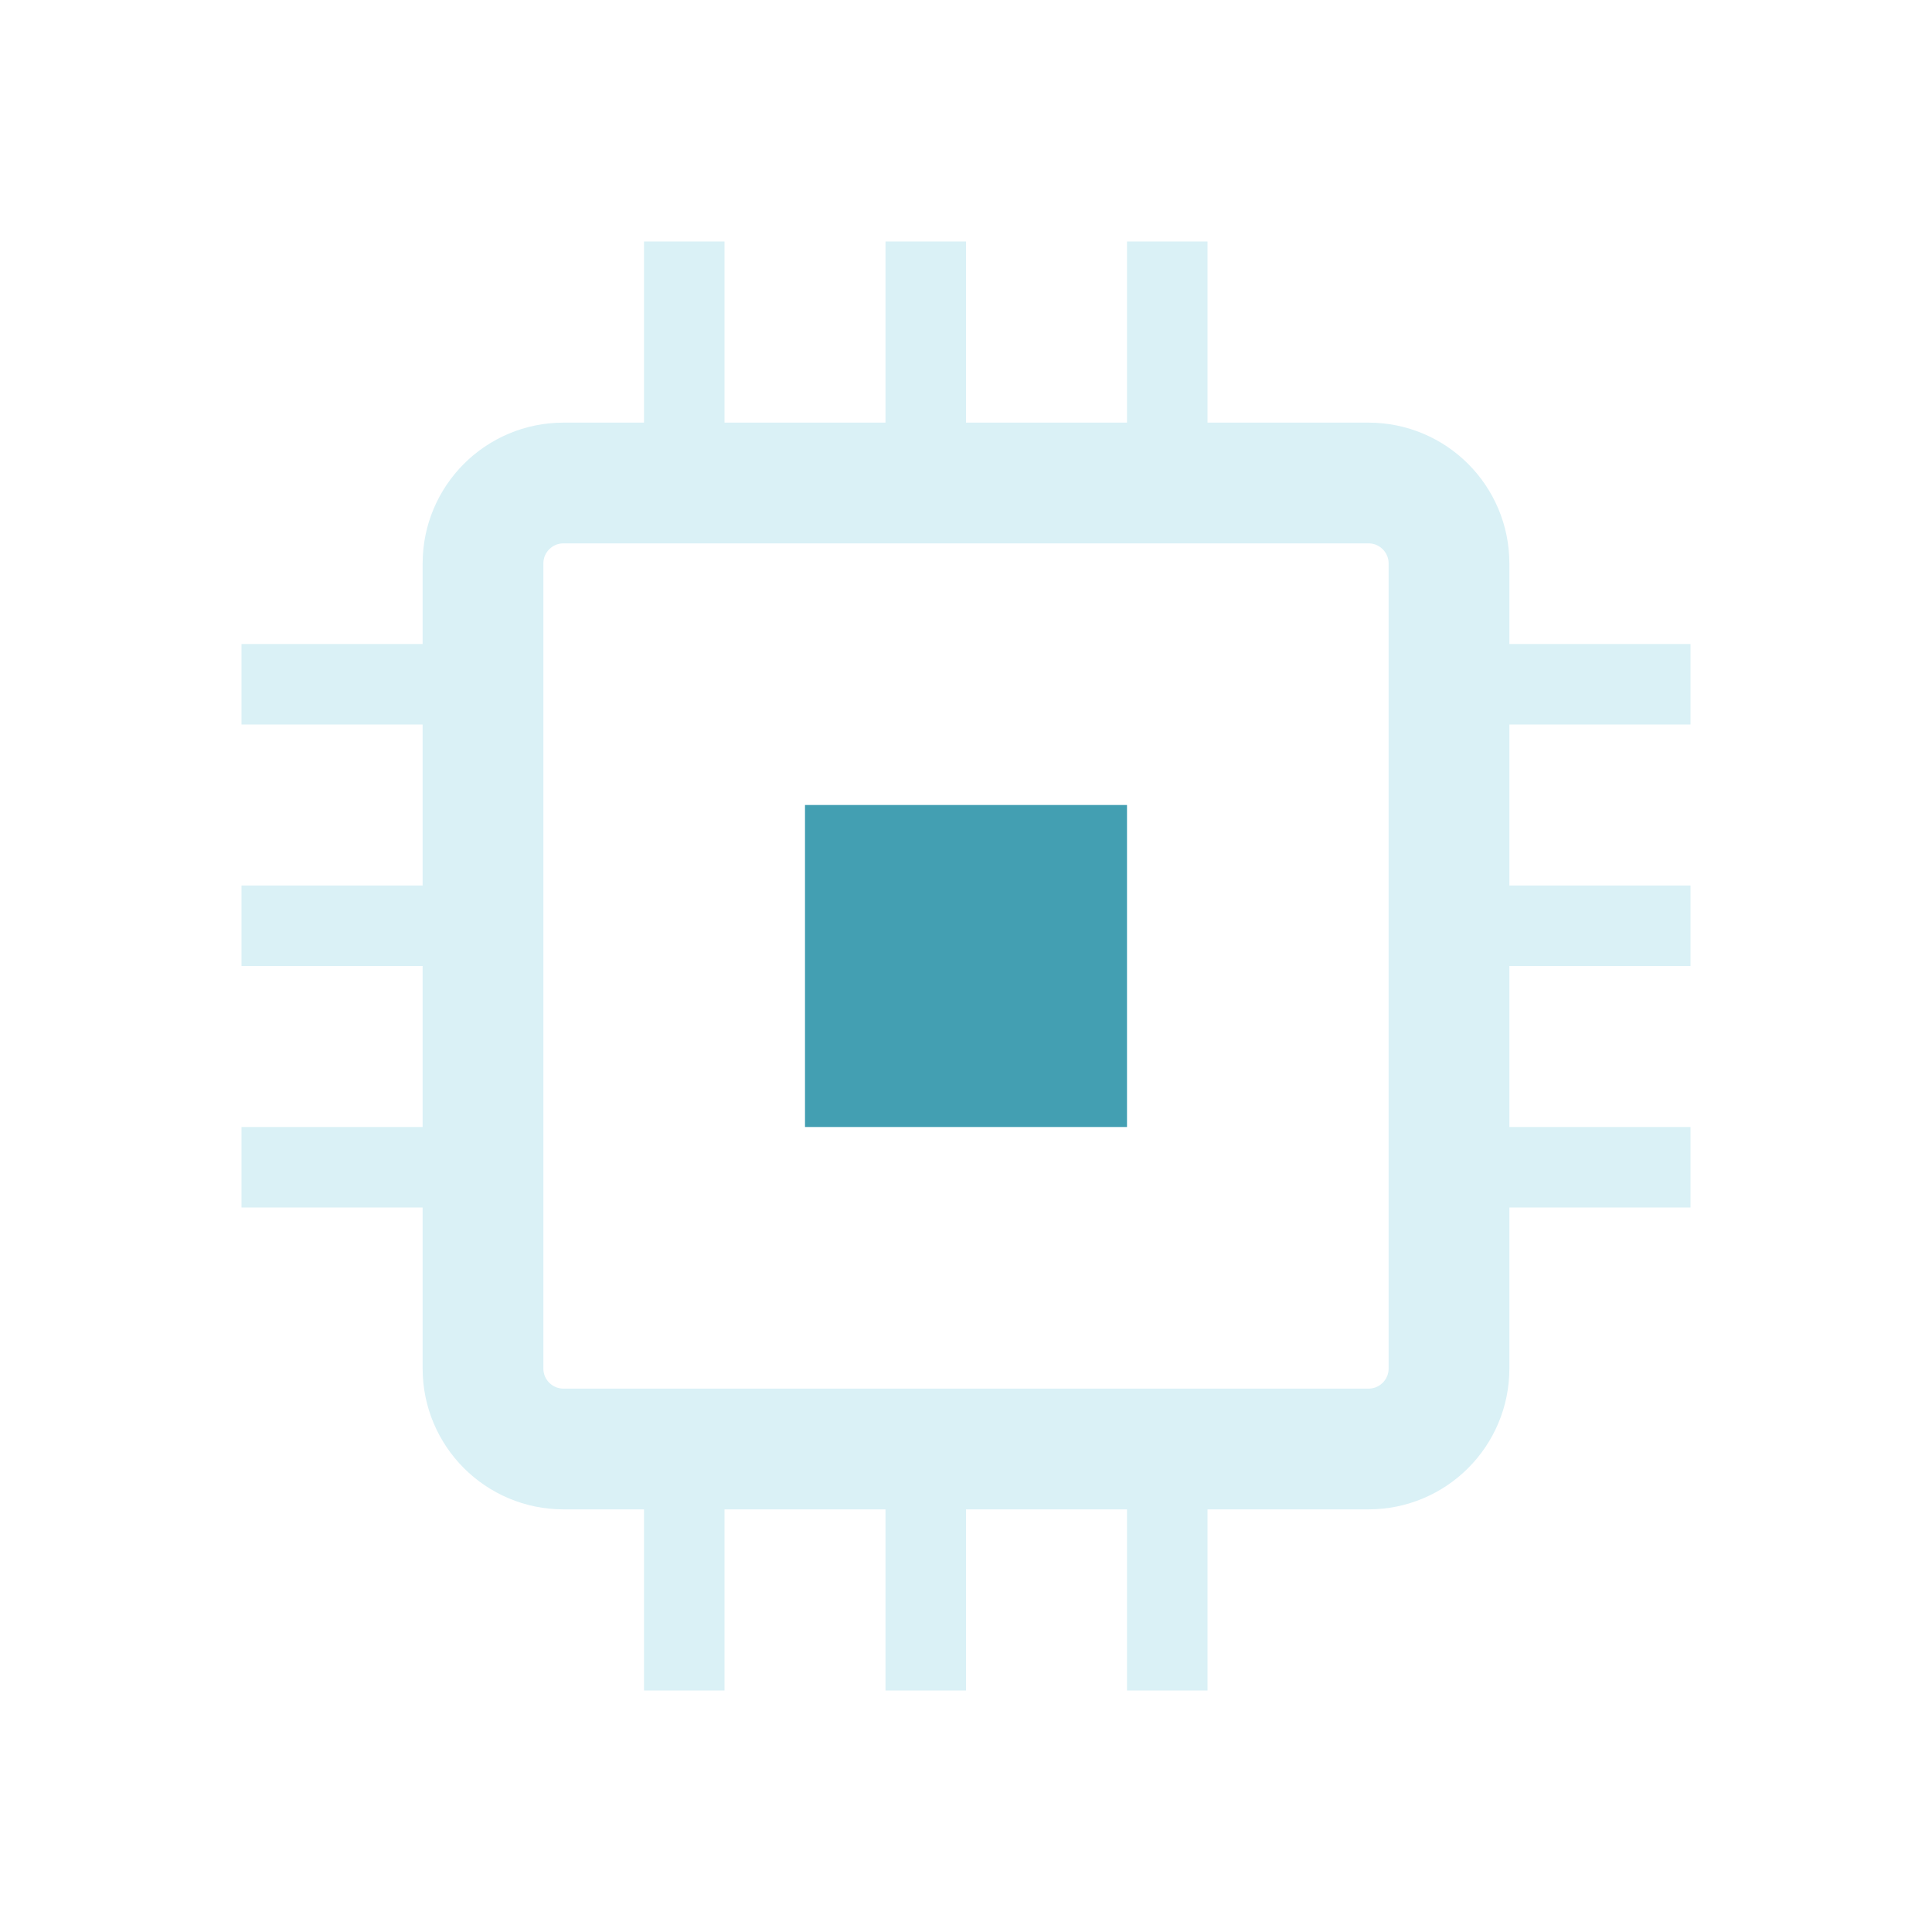
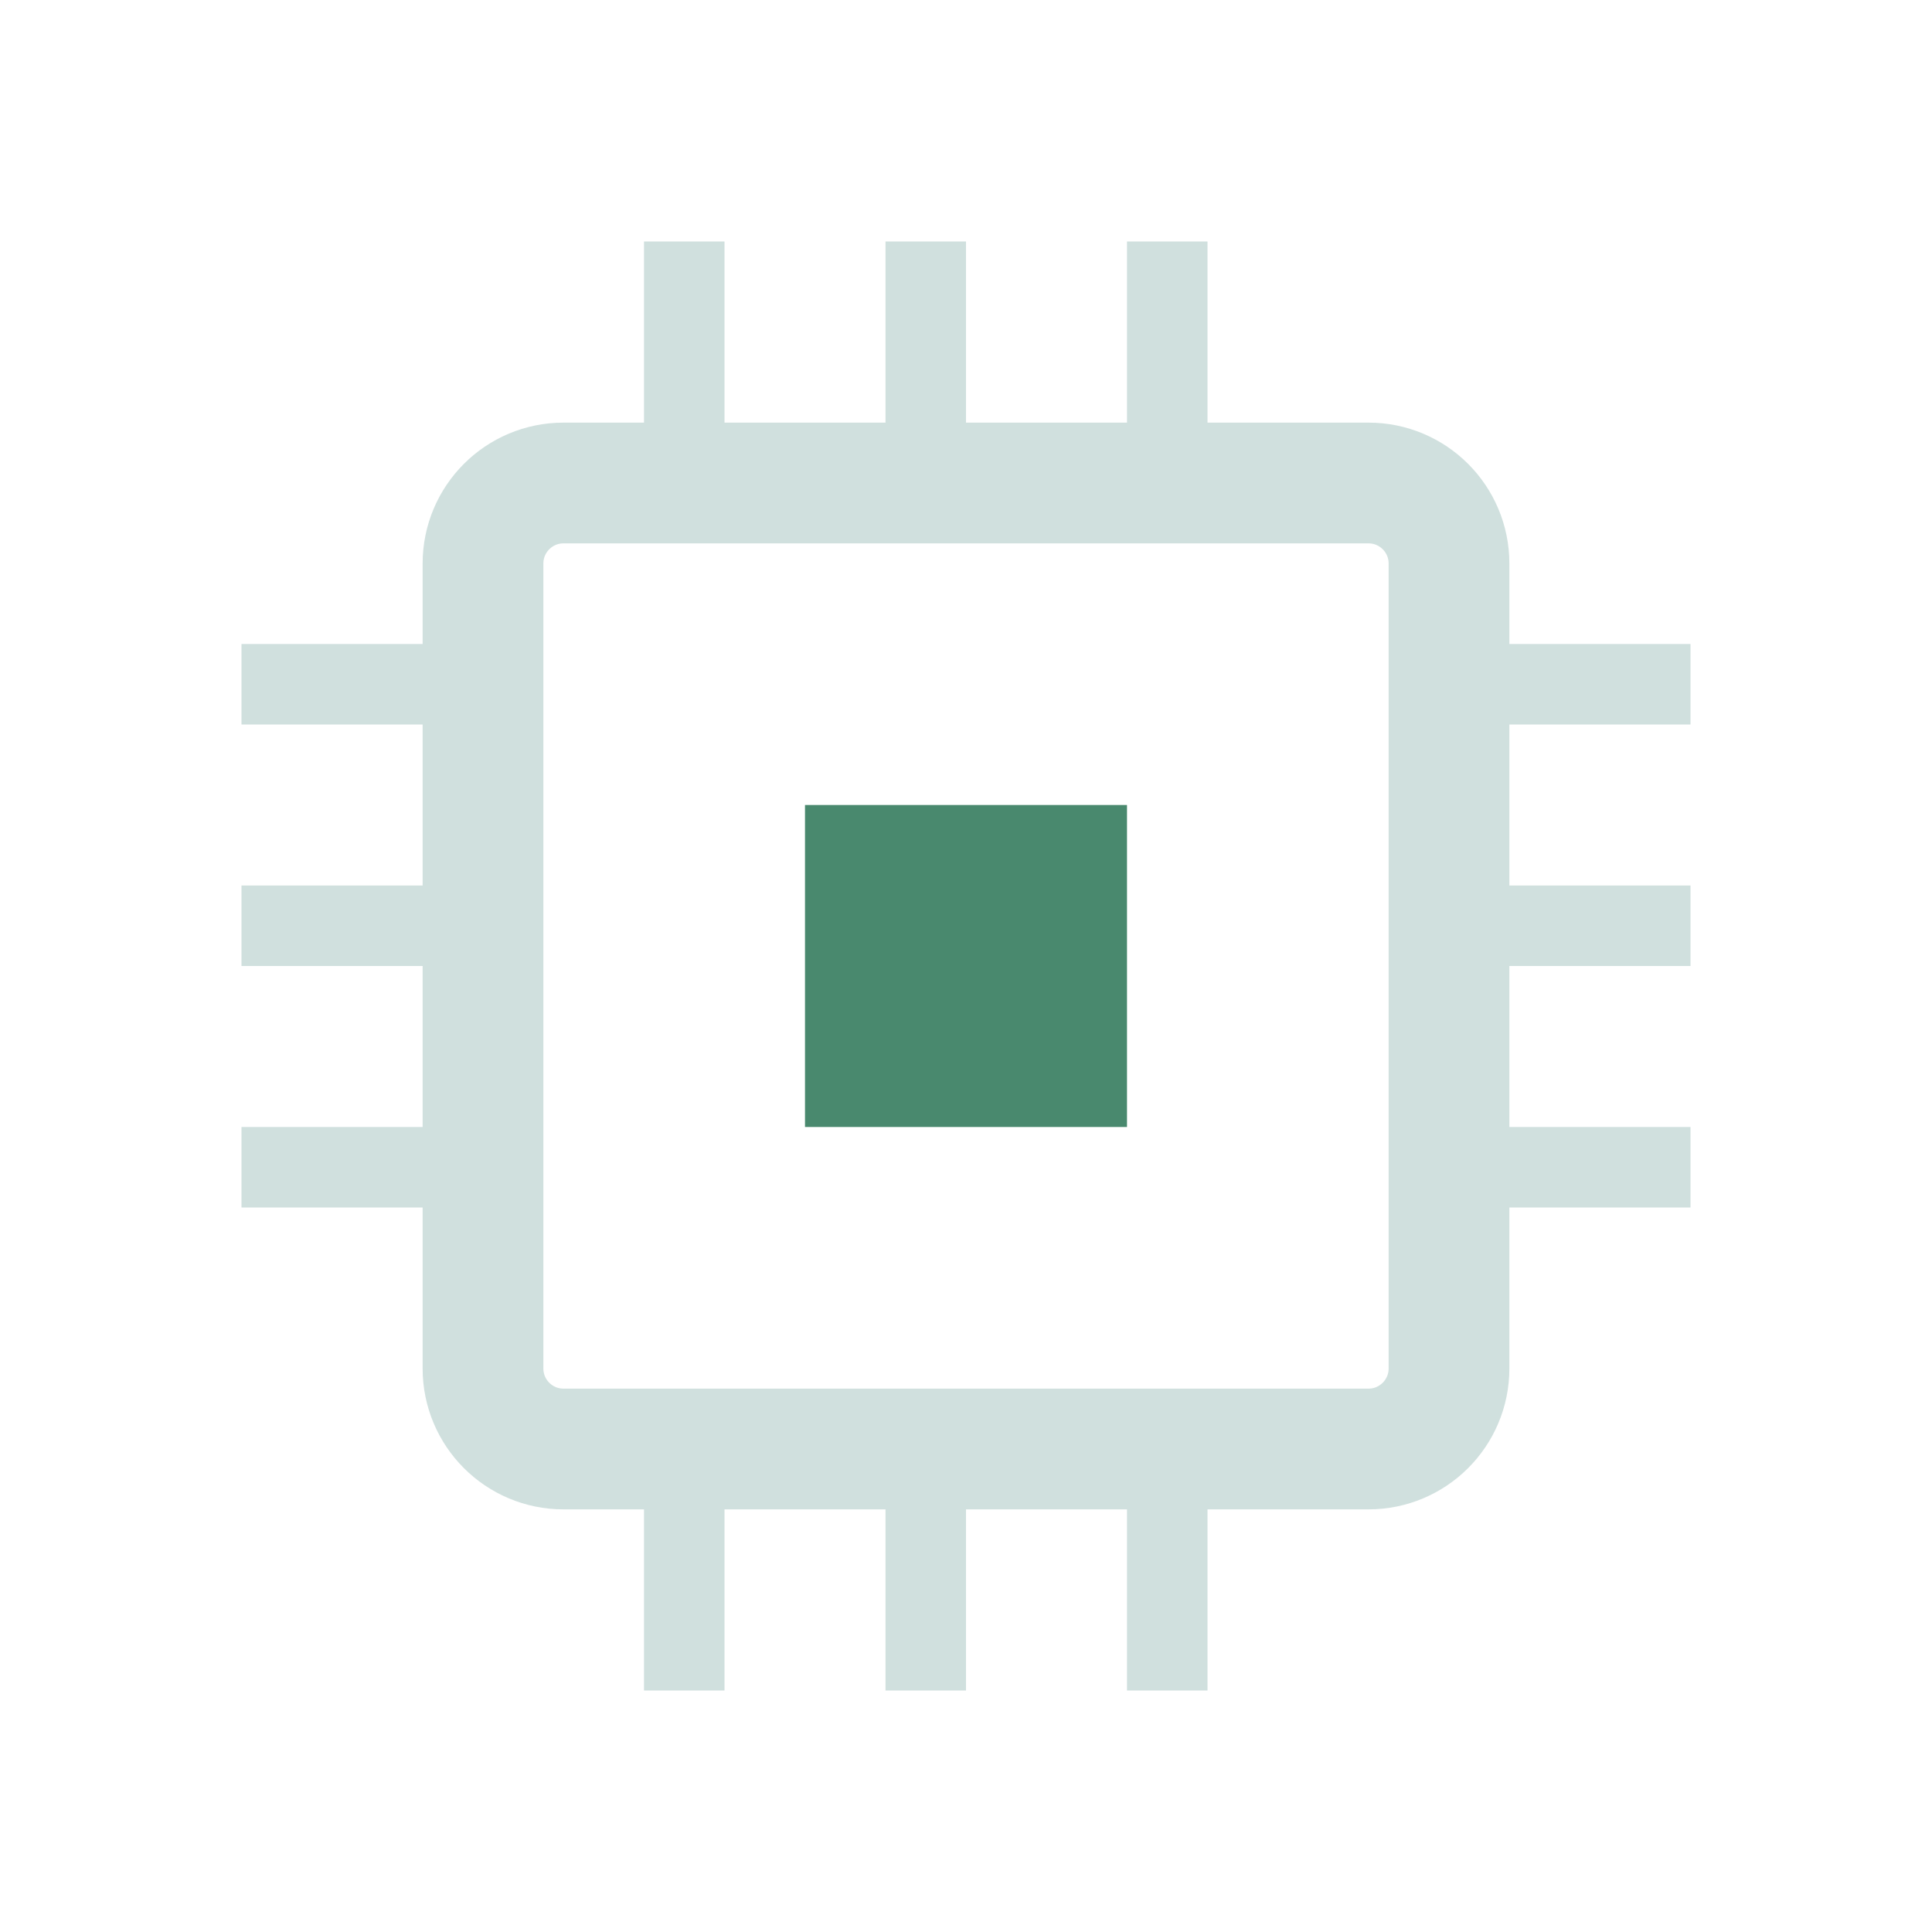
<svg xmlns="http://www.w3.org/2000/svg" width="24" height="24" viewBox="0 0 24 24">
-   <rect x="6" y="6" width="12" height="12" fill="none" rx="1" stroke="#DAF1F6" stroke-width="1.5" />
-   <rect x="8" y="3" width="1" height="3" fill="#DAF1F6" />
-   <rect x="8" y="18" width="1" height="3" fill="#DAF1F6" />
-   <rect x="11" y="3" width="1" height="3" fill="#DAF1F6" />
-   <rect x="11" y="18" width="1" height="3" fill="#DAF1F6" />
-   <rect x="14" y="3" width="1" height="3" fill="#DAF1F6" />
-   <rect x="14" y="18" width="1" height="3" fill="#DAF1F6" />
-   <rect x="3" y="8" width="3" height="1" fill="#DAF1F6" />
-   <rect x="18" y="8" width="3" height="1" fill="#DAF1F6" />
-   <rect x="3" y="11" width="3" height="1" fill="#DAF1F6" />
-   <rect x="18" y="11" width="3" height="1" fill="#DAF1F6" />
-   <rect x="3" y="14" width="3" height="1" fill="#DAF1F6" />
-   <rect x="18" y="14" width="3" height="1" fill="#DAF1F6" />
-   <rect x="10.0" y="10.0" width="4.0" height="4.0" fill="#439FB2" />
+   <rect x="6" y="6" width="12" height="12" fill="none" rx="1" stroke="#D0E0DE" stroke-width="1.5" />
+   <rect x="8" y="3" width="1" height="3" fill="#D0E0DE" />
+   <rect x="8" y="18" width="1" height="3" fill="#D0E0DE" />
+   <rect x="11" y="3" width="1" height="3" fill="#D0E0DE" />
+   <rect x="11" y="18" width="1" height="3" fill="#D0E0DE" />
+   <rect x="14" y="3" width="1" height="3" fill="#D0E0DE" />
+   <rect x="14" y="18" width="1" height="3" fill="#D0E0DE" />
+   <rect x="3" y="8" width="3" height="1" fill="#D0E0DE" />
+   <rect x="18" y="8" width="3" height="1" fill="#D0E0DE" />
+   <rect x="3" y="11" width="3" height="1" fill="#D0E0DE" />
+   <rect x="18" y="11" width="3" height="1" fill="#D0E0DE" />
+   <rect x="3" y="14" width="3" height="1" fill="#D0E0DE" />
+   <rect x="18" y="14" width="3" height="1" fill="#D0E0DE" />
+   <rect x="10.0" y="10.0" width="4.0" height="4.0" fill="#49896E" />
</svg>
